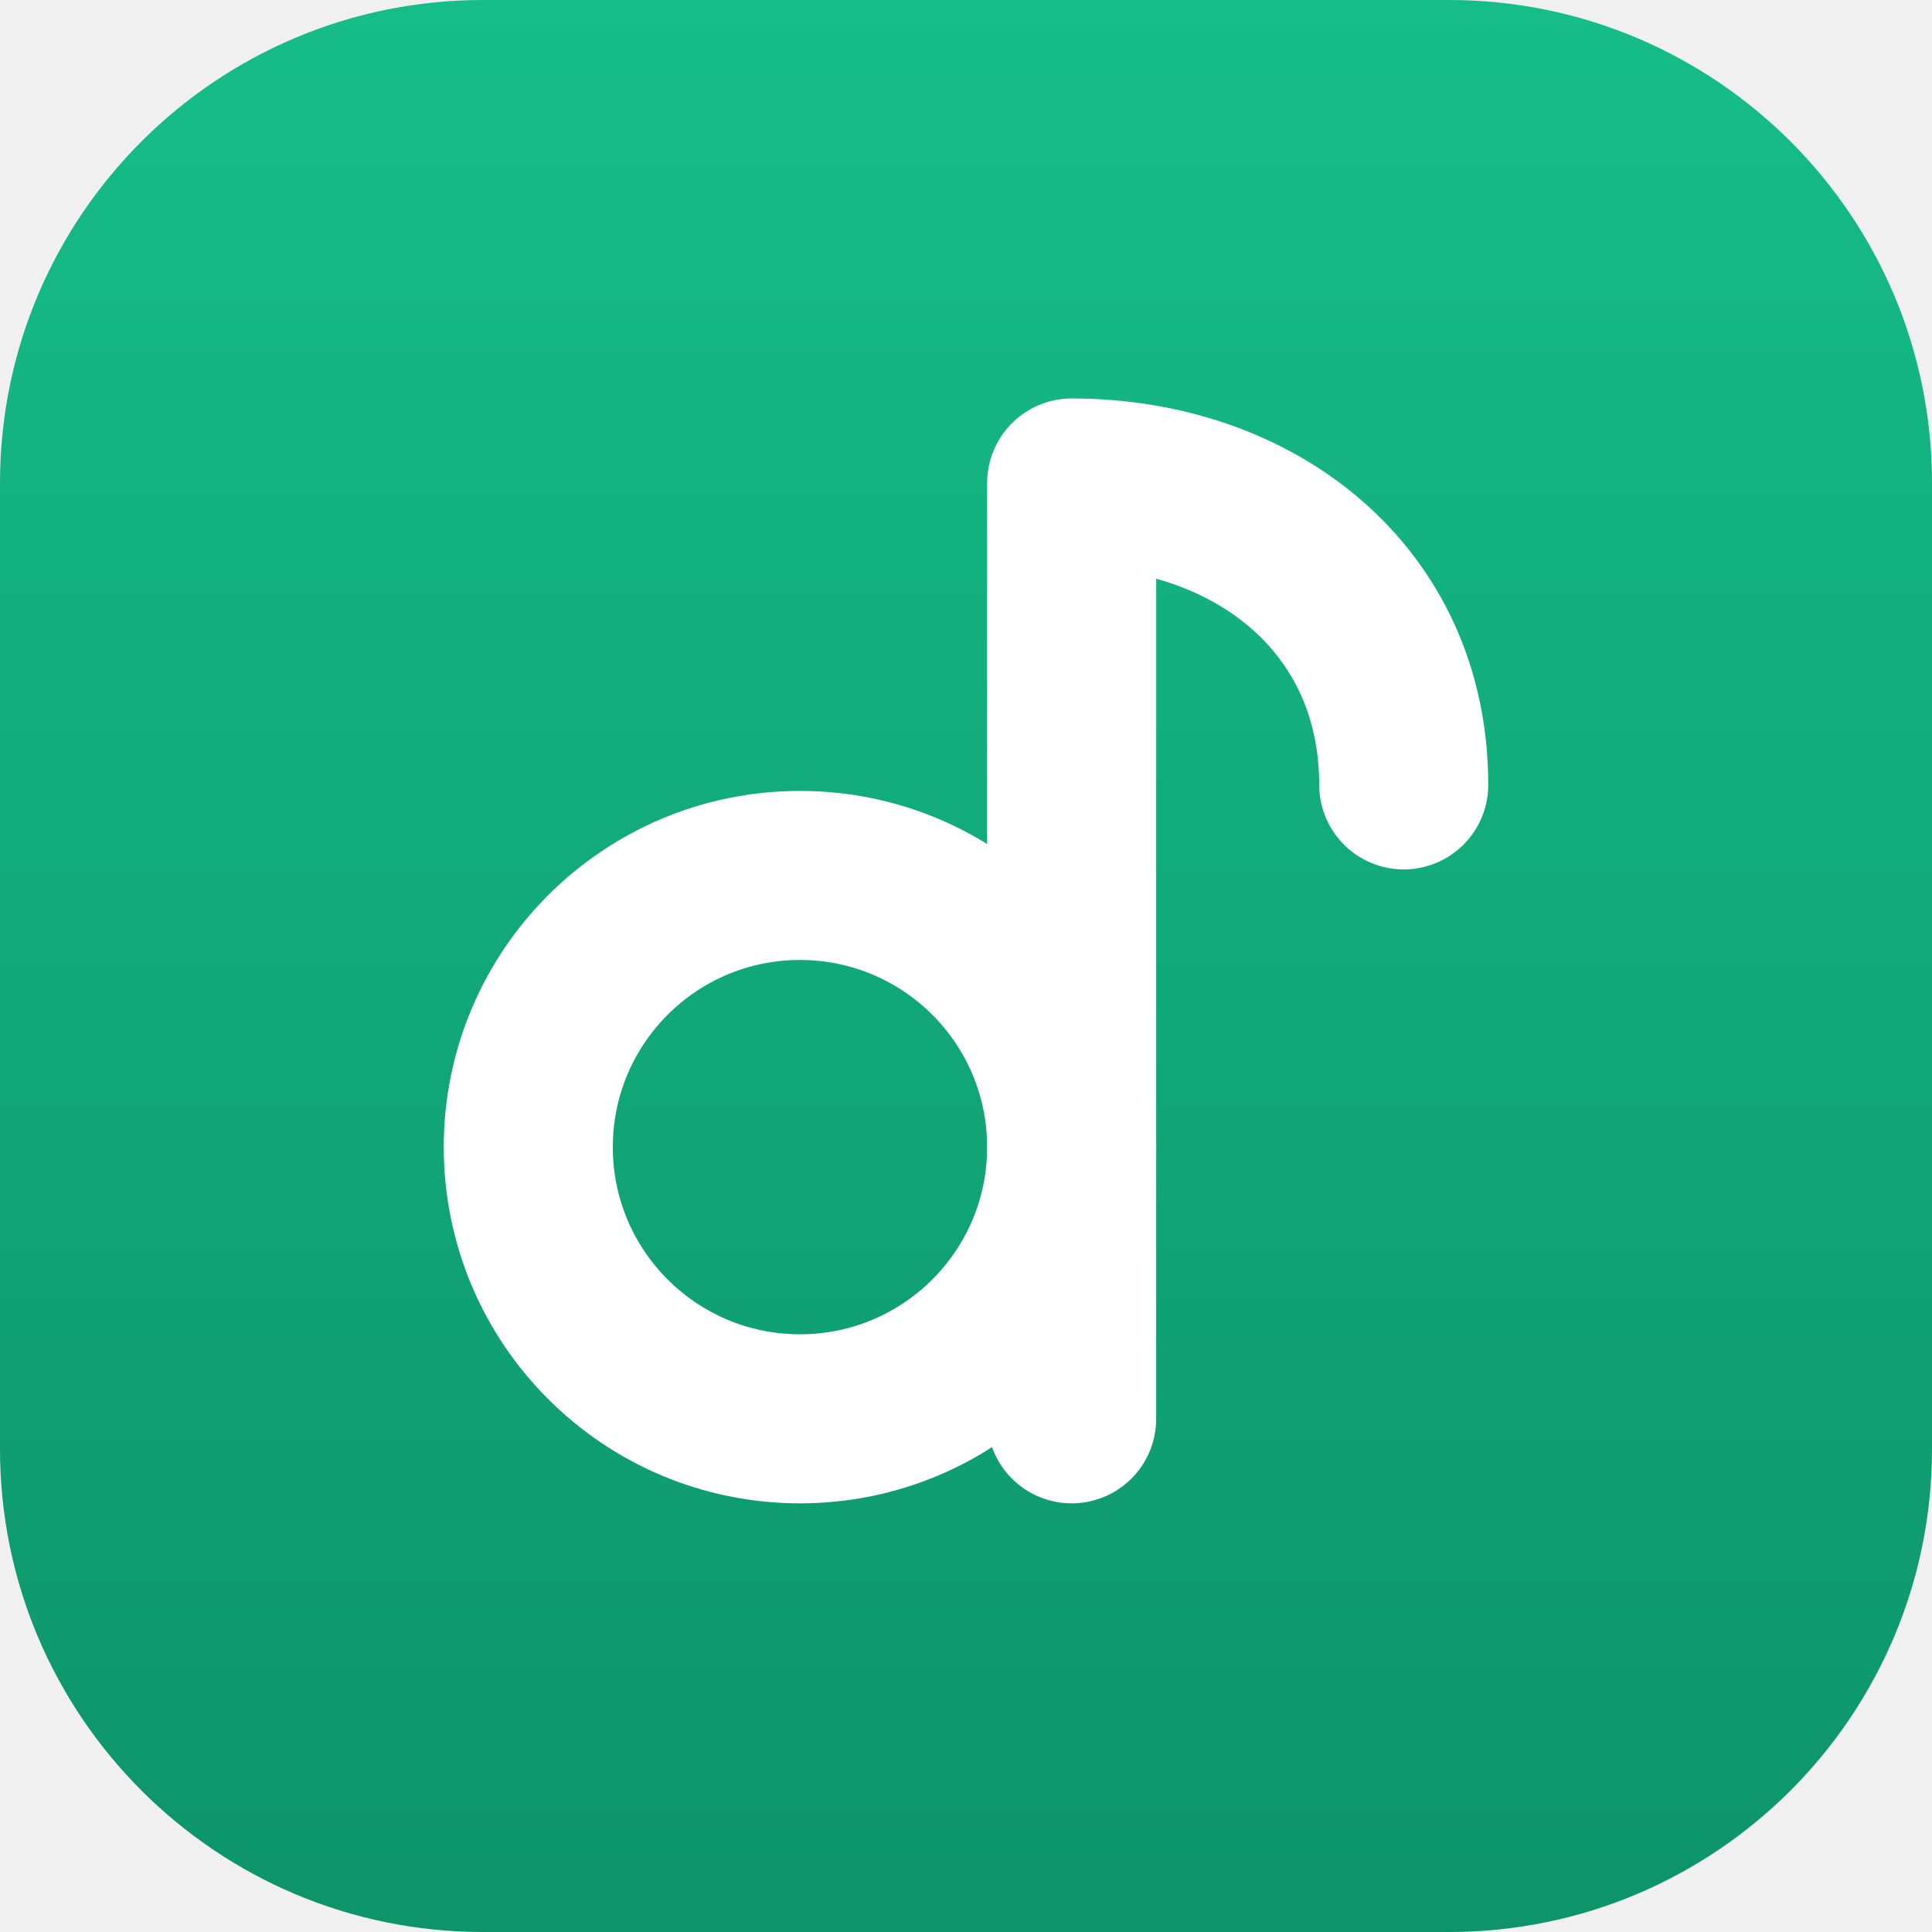
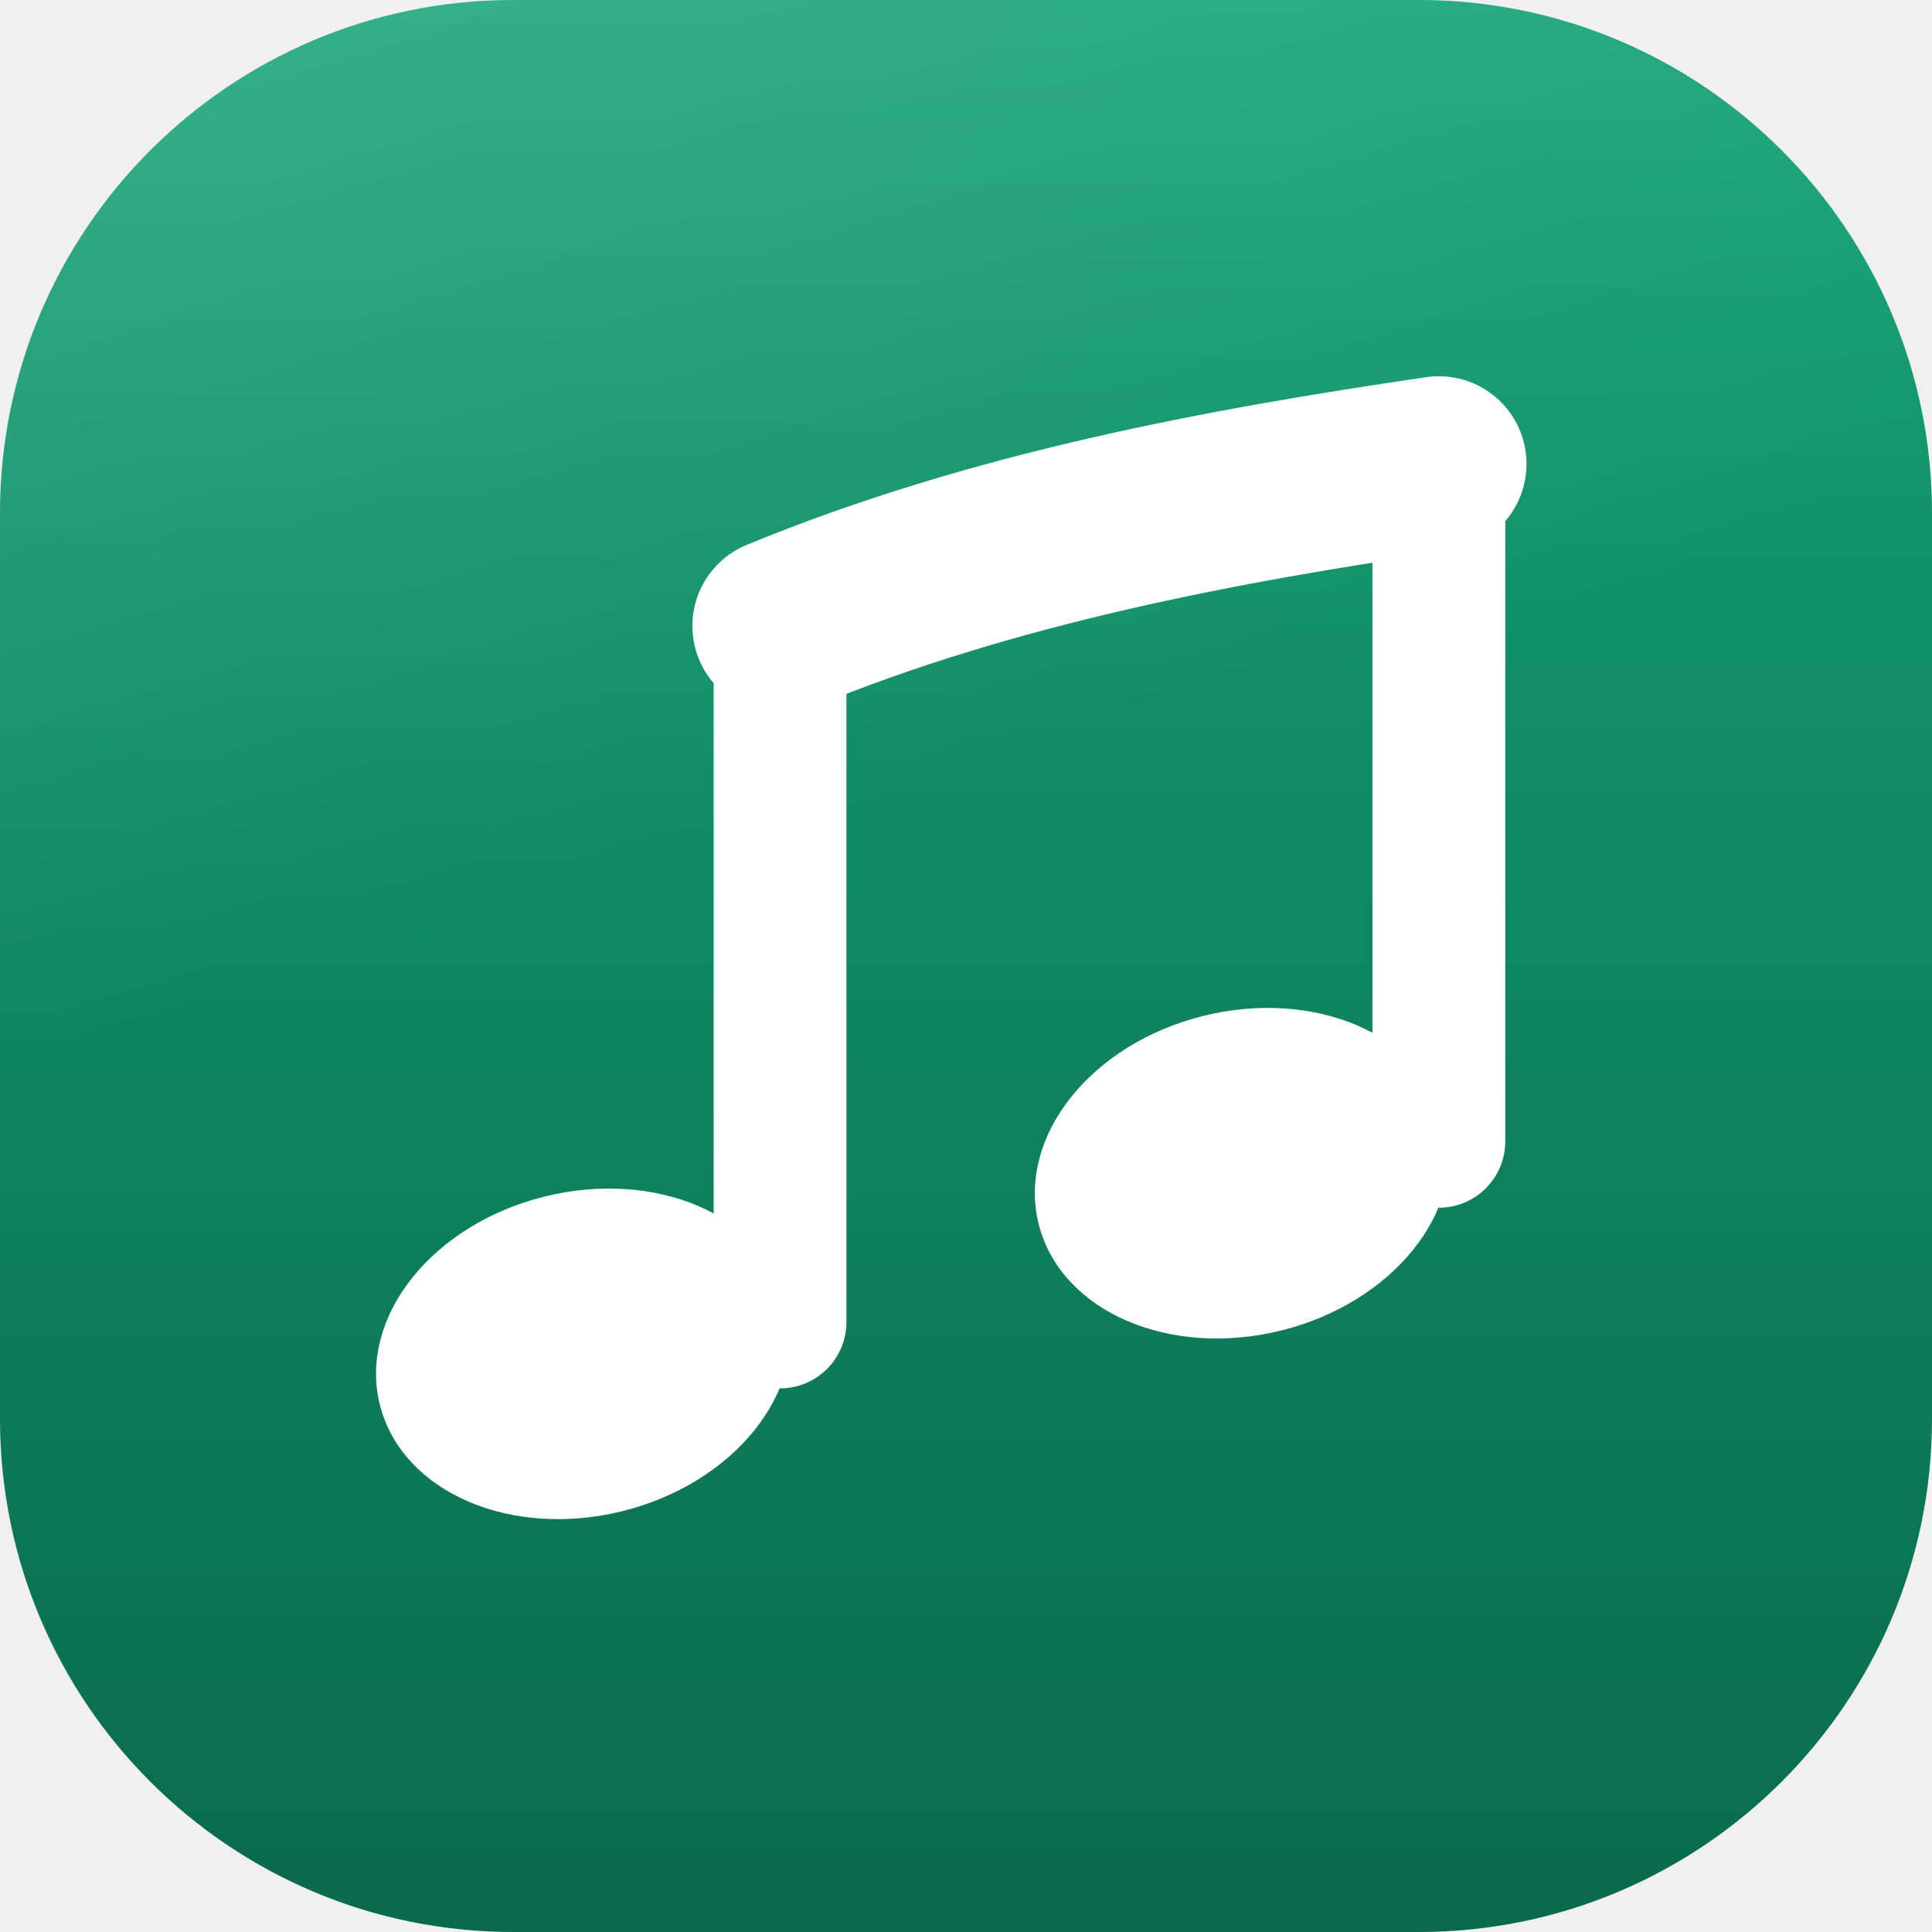
- <svg xmlns="http://www.w3.org/2000/svg" viewBox="0 0 64 64" fill="none">
+ <svg xmlns="http://www.w3.org/2000/svg" viewBox="0 0 64 64" width="64" height="64" role="img" aria-label="Aria">
  <defs>
-     <linearGradient id="bg" x1="32" y1="0" x2="32" y2="64" gradientUnits="userSpaceOnUse">
-       <stop offset="0" stop-color="#16bd88" />
-       <stop offset="1" stop-color="#0d9468" />
+     <linearGradient id="bg" x1="0" y1="0" x2="0" y2="64" gradientUnits="userSpaceOnUse">
+       <stop offset="0" stop-color="#13a375" />
+       <stop offset="1" stop-color="#0a6a4c" />
+     </linearGradient>
+     <linearGradient id="gloss" x1="0" y1="0" x2="0.25" y2="0.85">
+       <stop offset="0" stop-color="#fff" stop-opacity=".16" />
+       <stop offset=".6" stop-color="#fff" stop-opacity="0" />
    </linearGradient>
  </defs>
-   <rect width="64" height="64" rx="16" fill="url(#bg)" />
-   <g stroke="#ffffff" stroke-width="5.6" stroke-linecap="round" stroke-linejoin="round">
-     <circle cx="26.5" cy="38" r="9" />
-     <path d="M35.5 47V16c6 0 11 3.8 11 10" />
+   <rect width="64" height="64" rx="17" fill="url(#bg)" />
+   <g transform="translate(32 32) scale(0.88) translate(-32 -32)" fill="#fff" stroke="#fff" stroke-linecap="round">
+     <ellipse cx="17.6" cy="46.6" rx="7.4" ry="5.6" transform="rotate(-14 17.6 46.6)" />
+     <ellipse cx="42.4" cy="39.8" rx="7.4" ry="5.6" transform="rotate(-14 42.4 39.8)" />
+     <path d="M25 45.4V20.4M49.8 38.6V13.6" stroke-width="5" fill="none" />
+     <path d="M25 19.2c8-3.3 16.6-4.9 24.8-6.1" stroke-width="6.6" fill="none" />
  </g>
+   <rect width="64" height="64" rx="17" fill="url(#gloss)" />
</svg>
